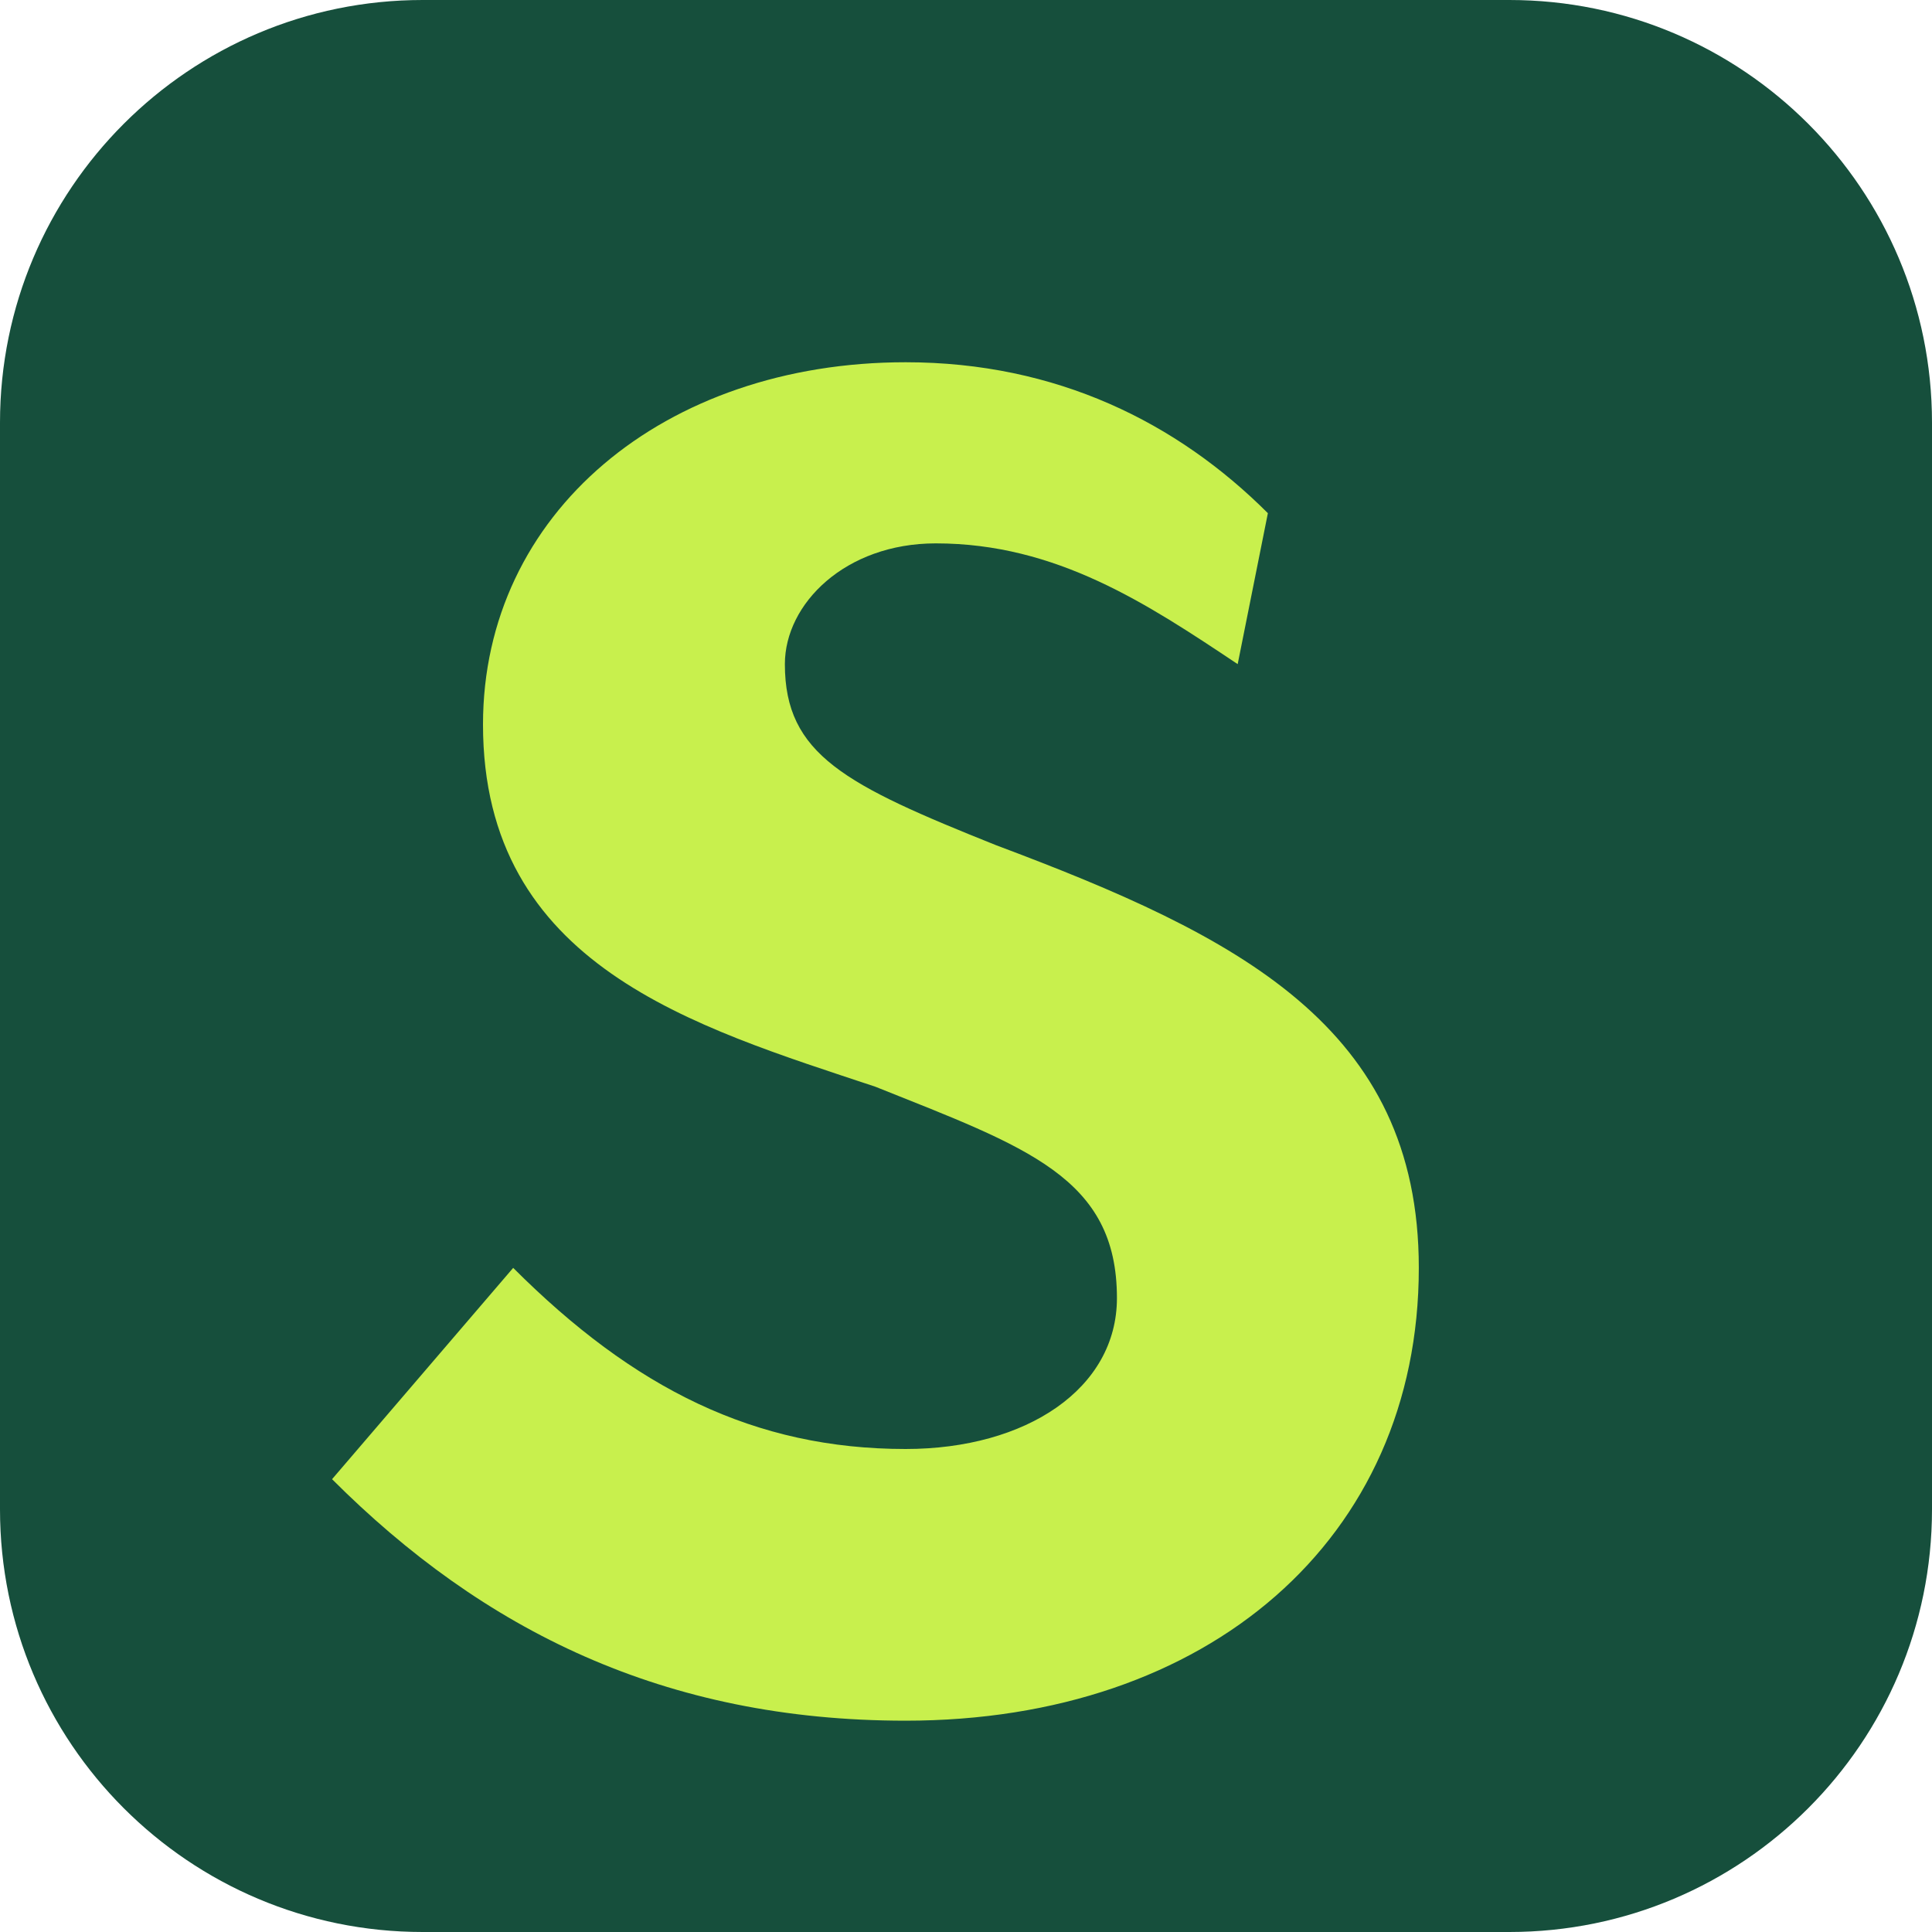
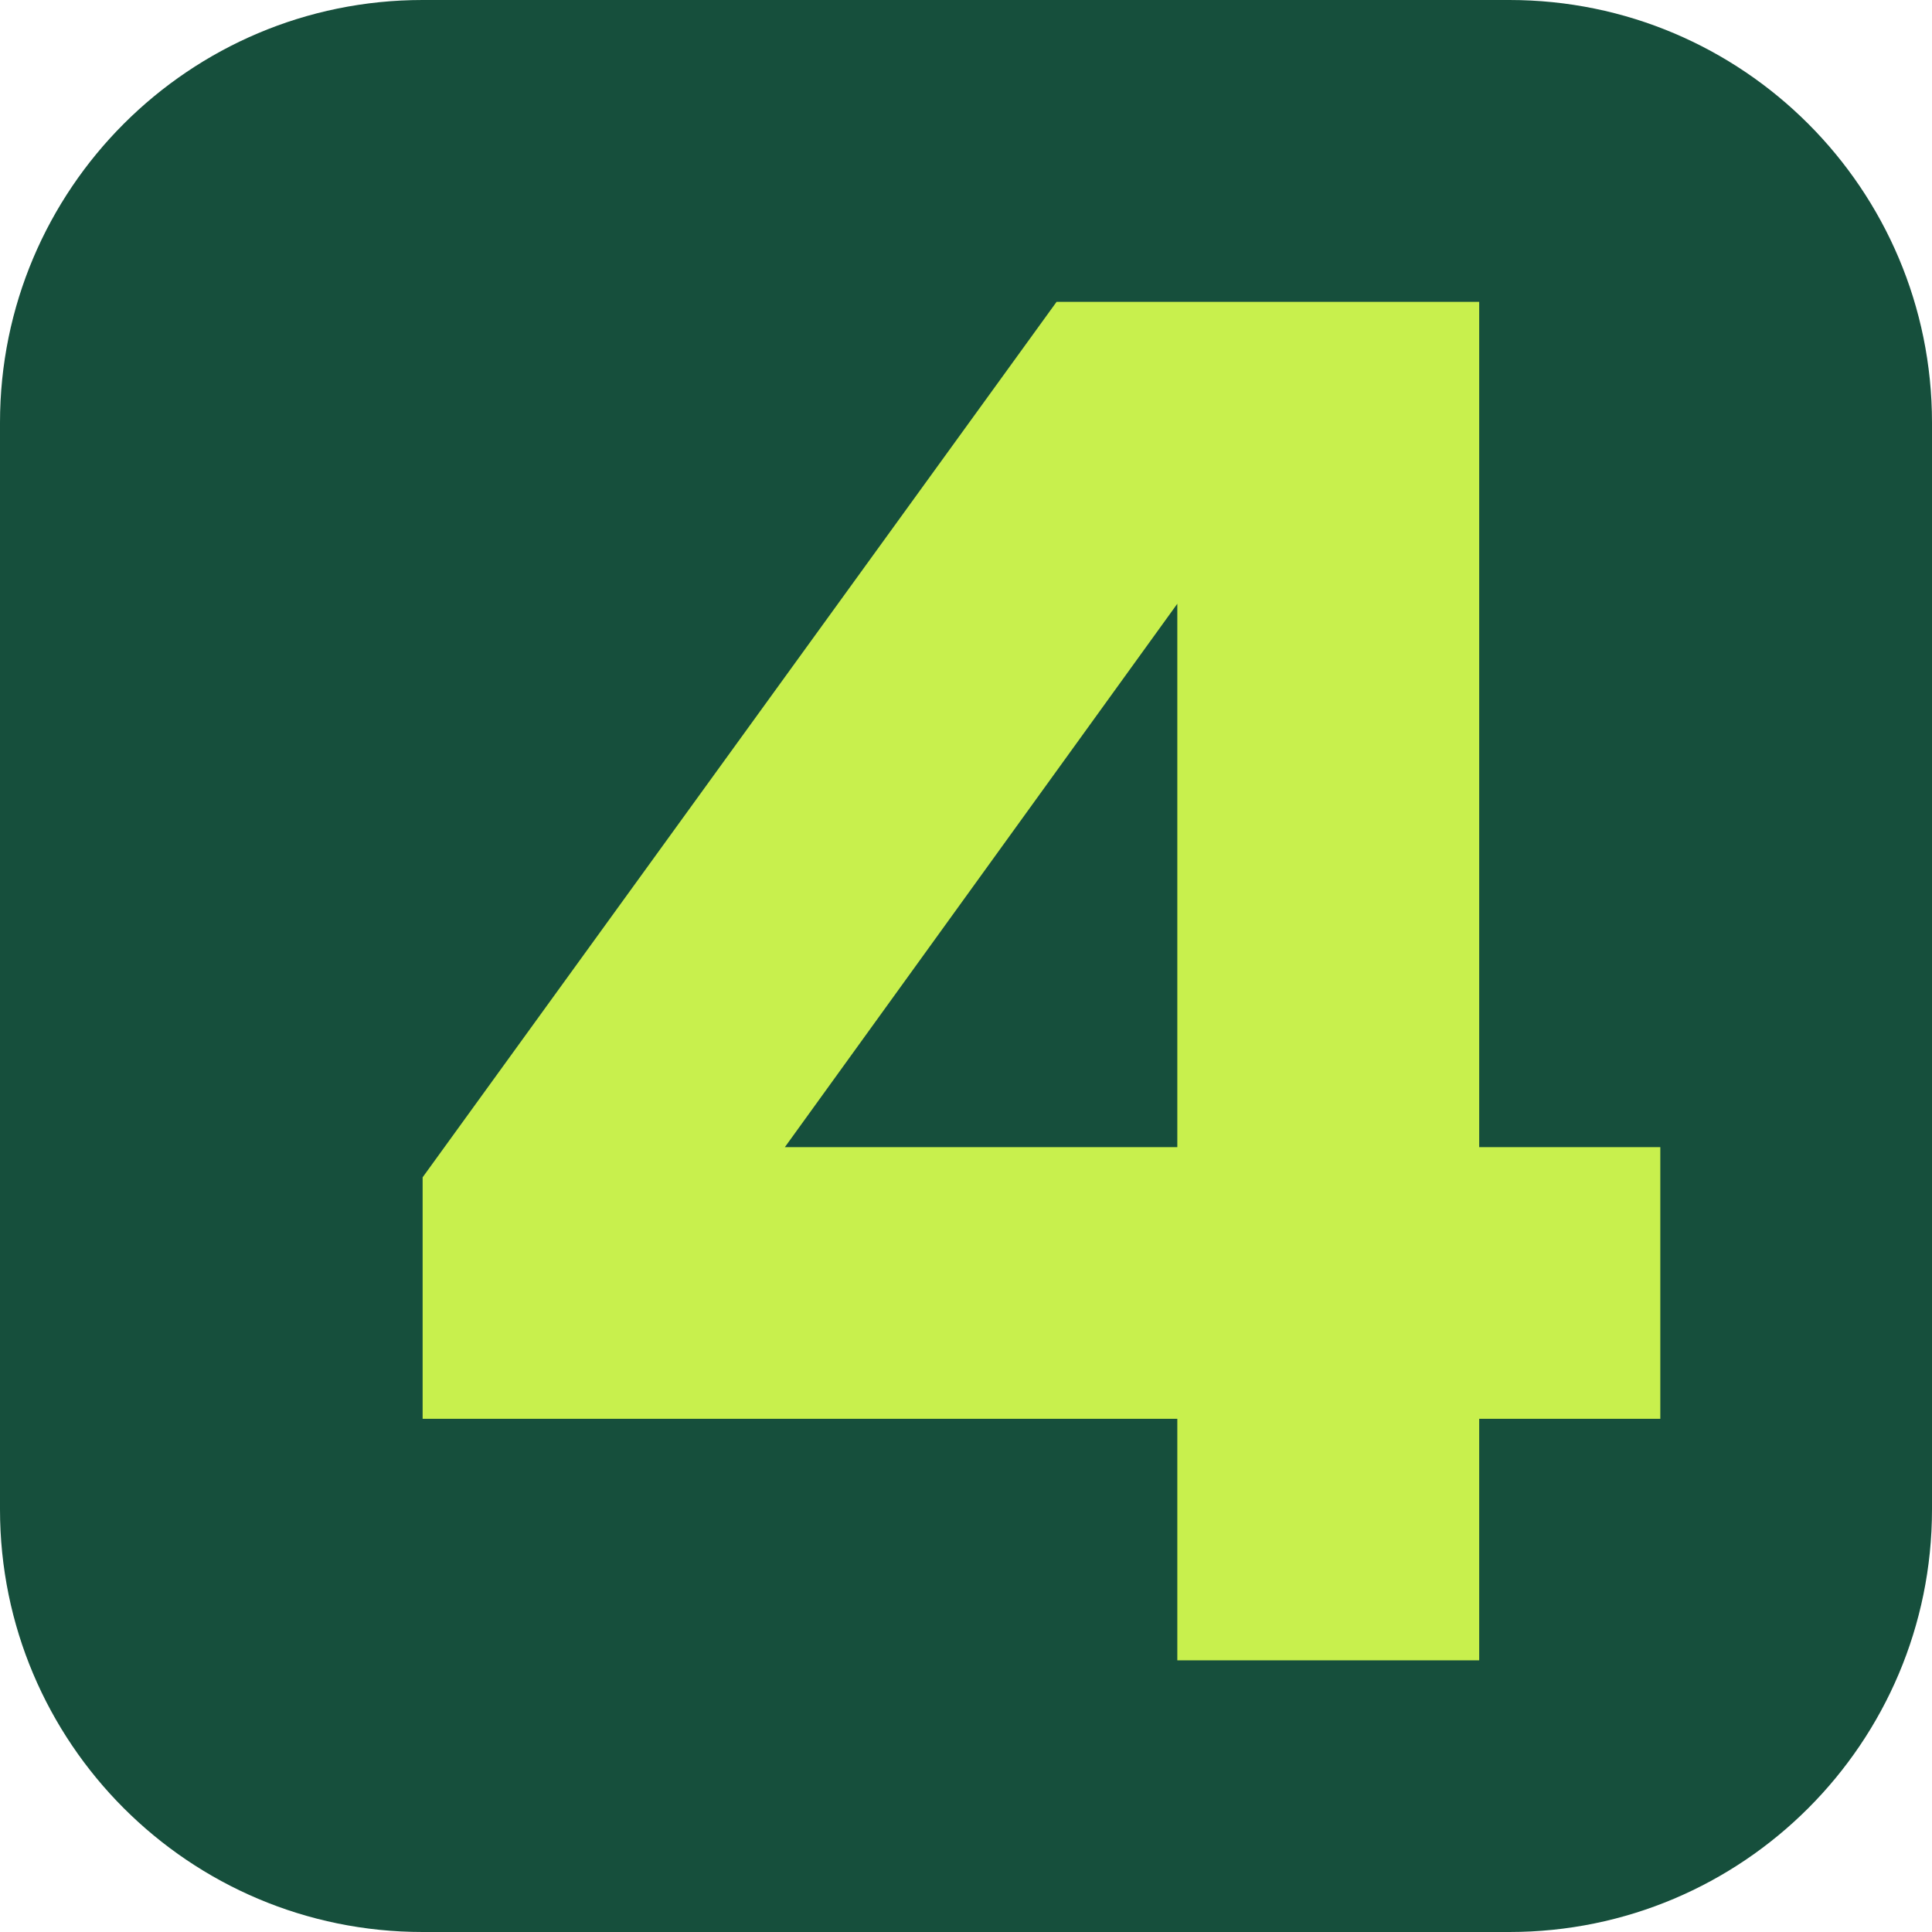
<svg xmlns="http://www.w3.org/2000/svg" viewBox="0 0 64 64">
  <rect width="64" height="64" rx="14" fill="#164f3c" />
-   <path d="M42 17c-3-3-7-5-12-5-8 0-14 5-14 12 0 8 7 10 13 12 5 2 8 3 8 7 0 3-3 5-7 5-5 0-9-2-13-6l-6 7c5 5 11 8 19 8 10 0 17-6 17-15 0-8-6-11-14-14-5-2-7-3-7-6 0-2 2-4 5-4 4 0 7 2 10 4z" fill="#c8f04d" />
+   <path d="M35 10 14 39v8h25v8h10v-8h6v-9h-6V10H35Zm4 28H26l13-18v18Z" fill="#c8f04d" />
</svg>
